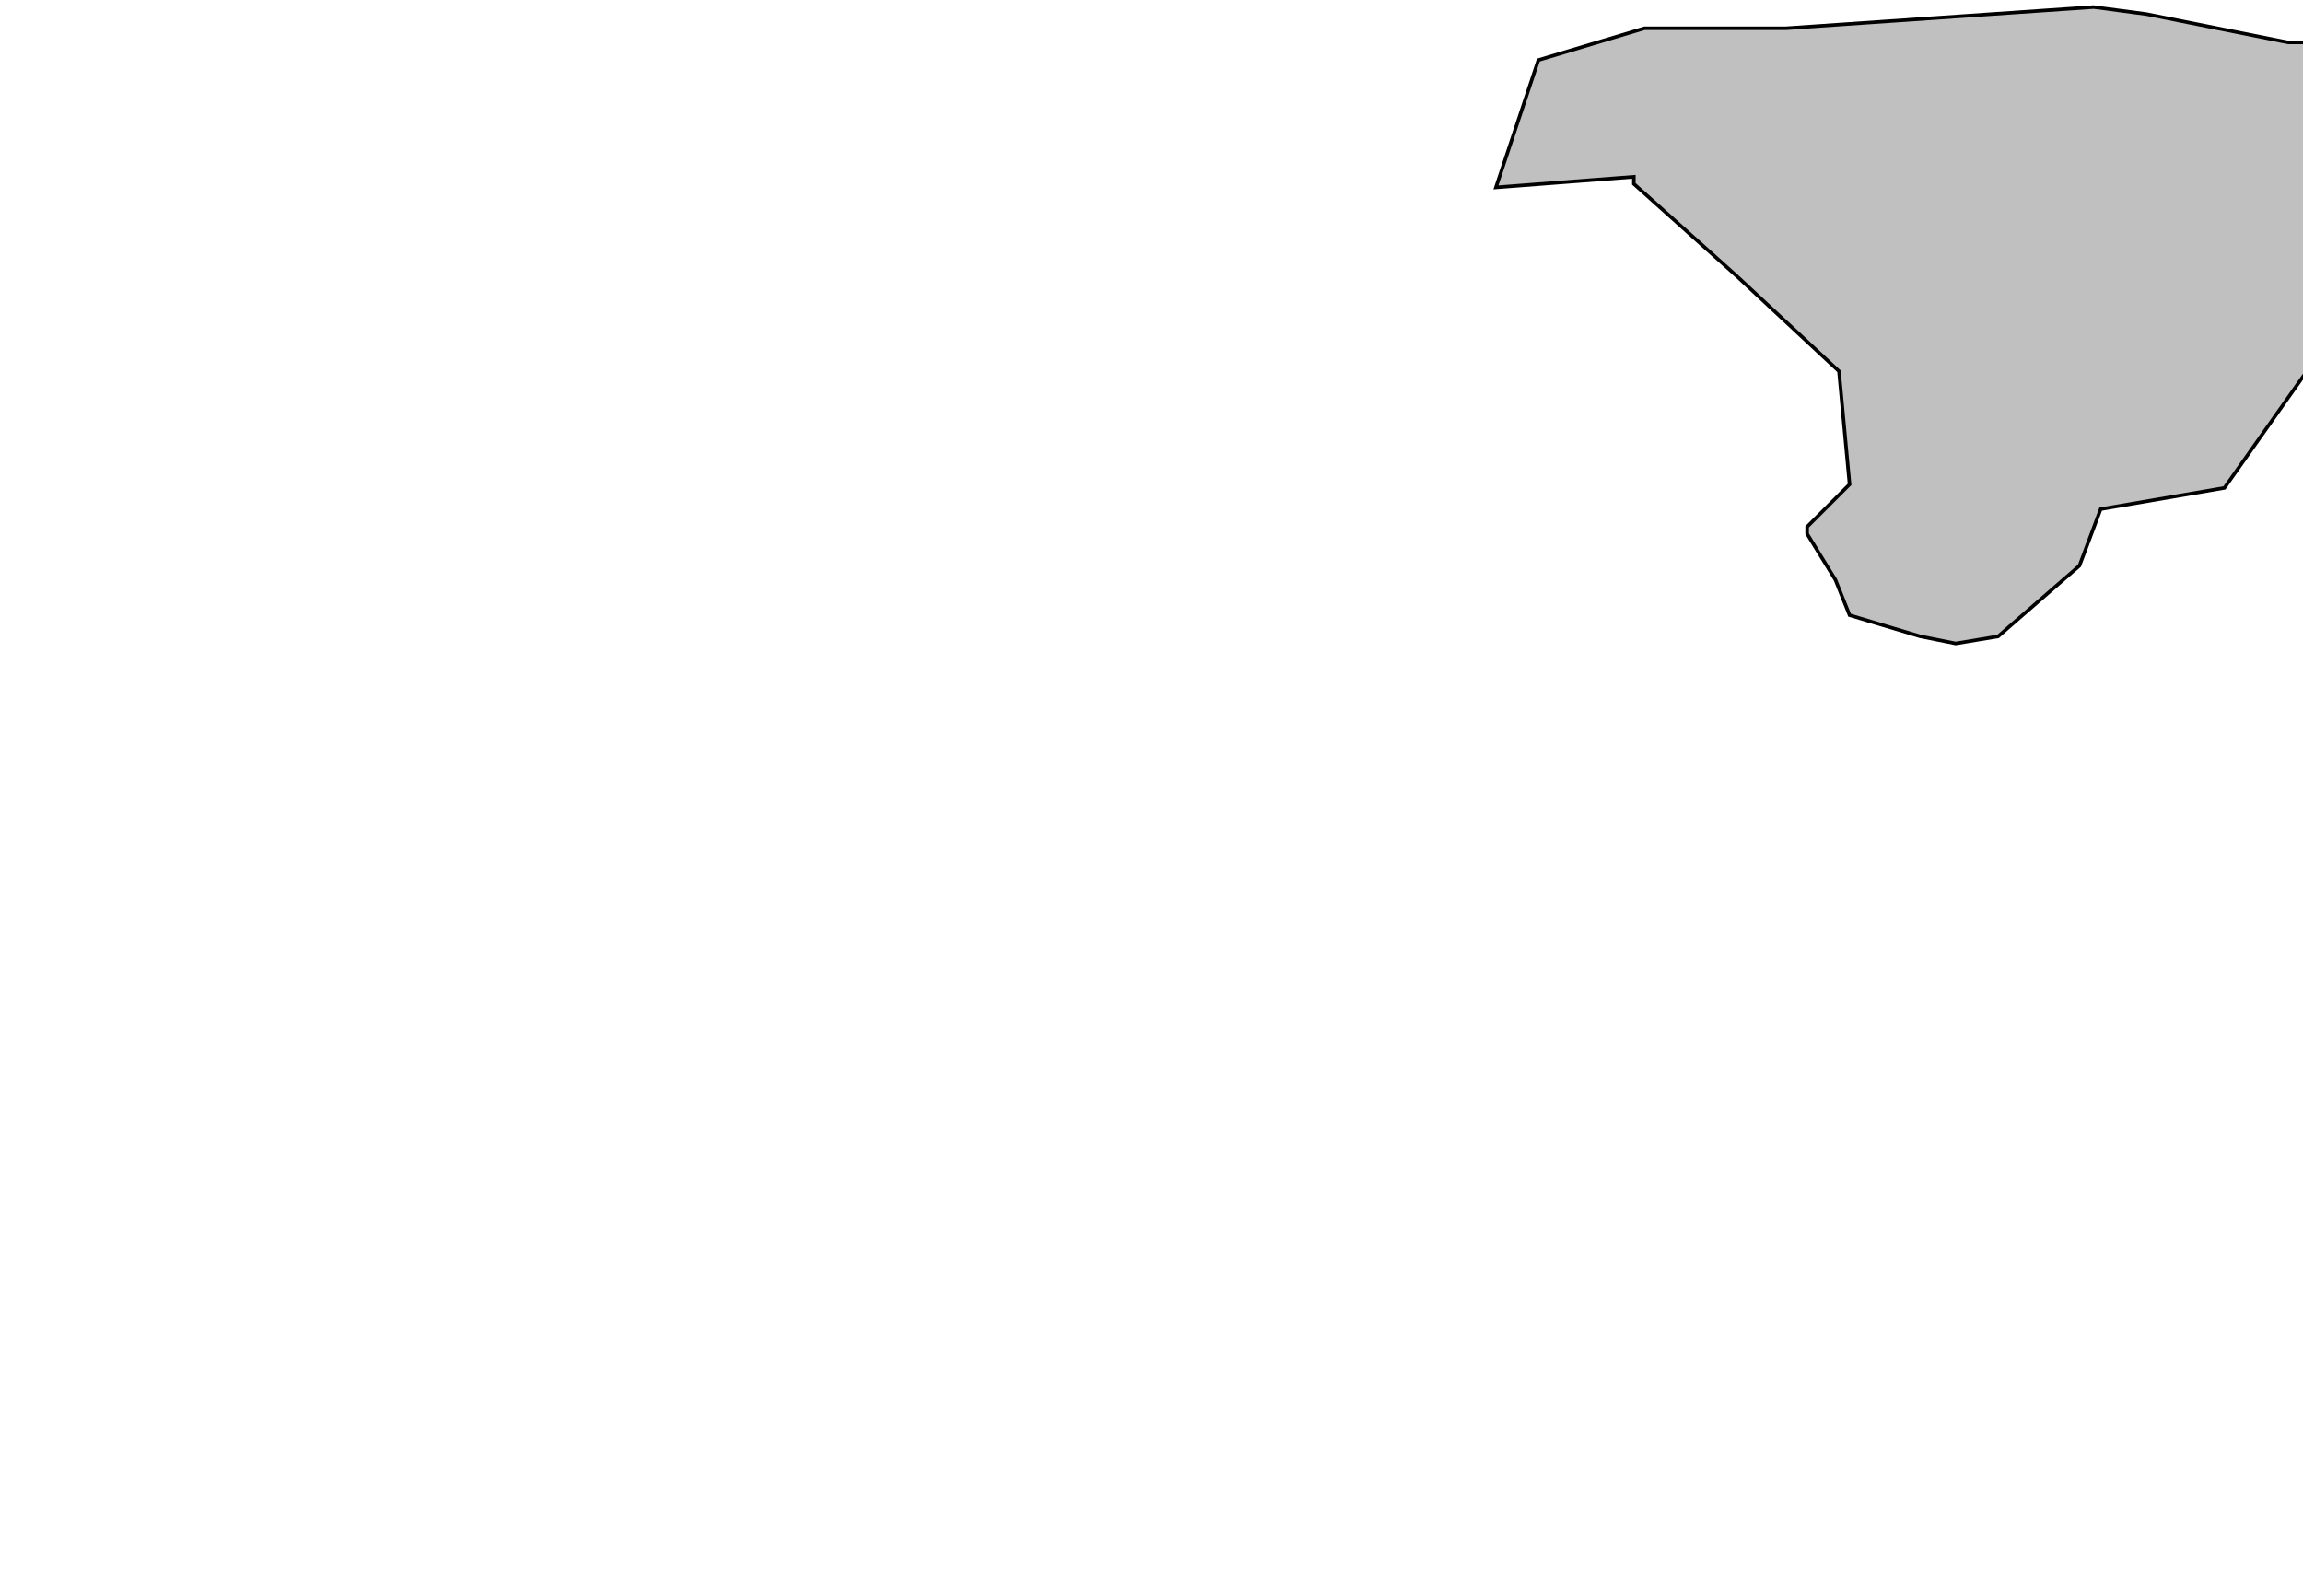
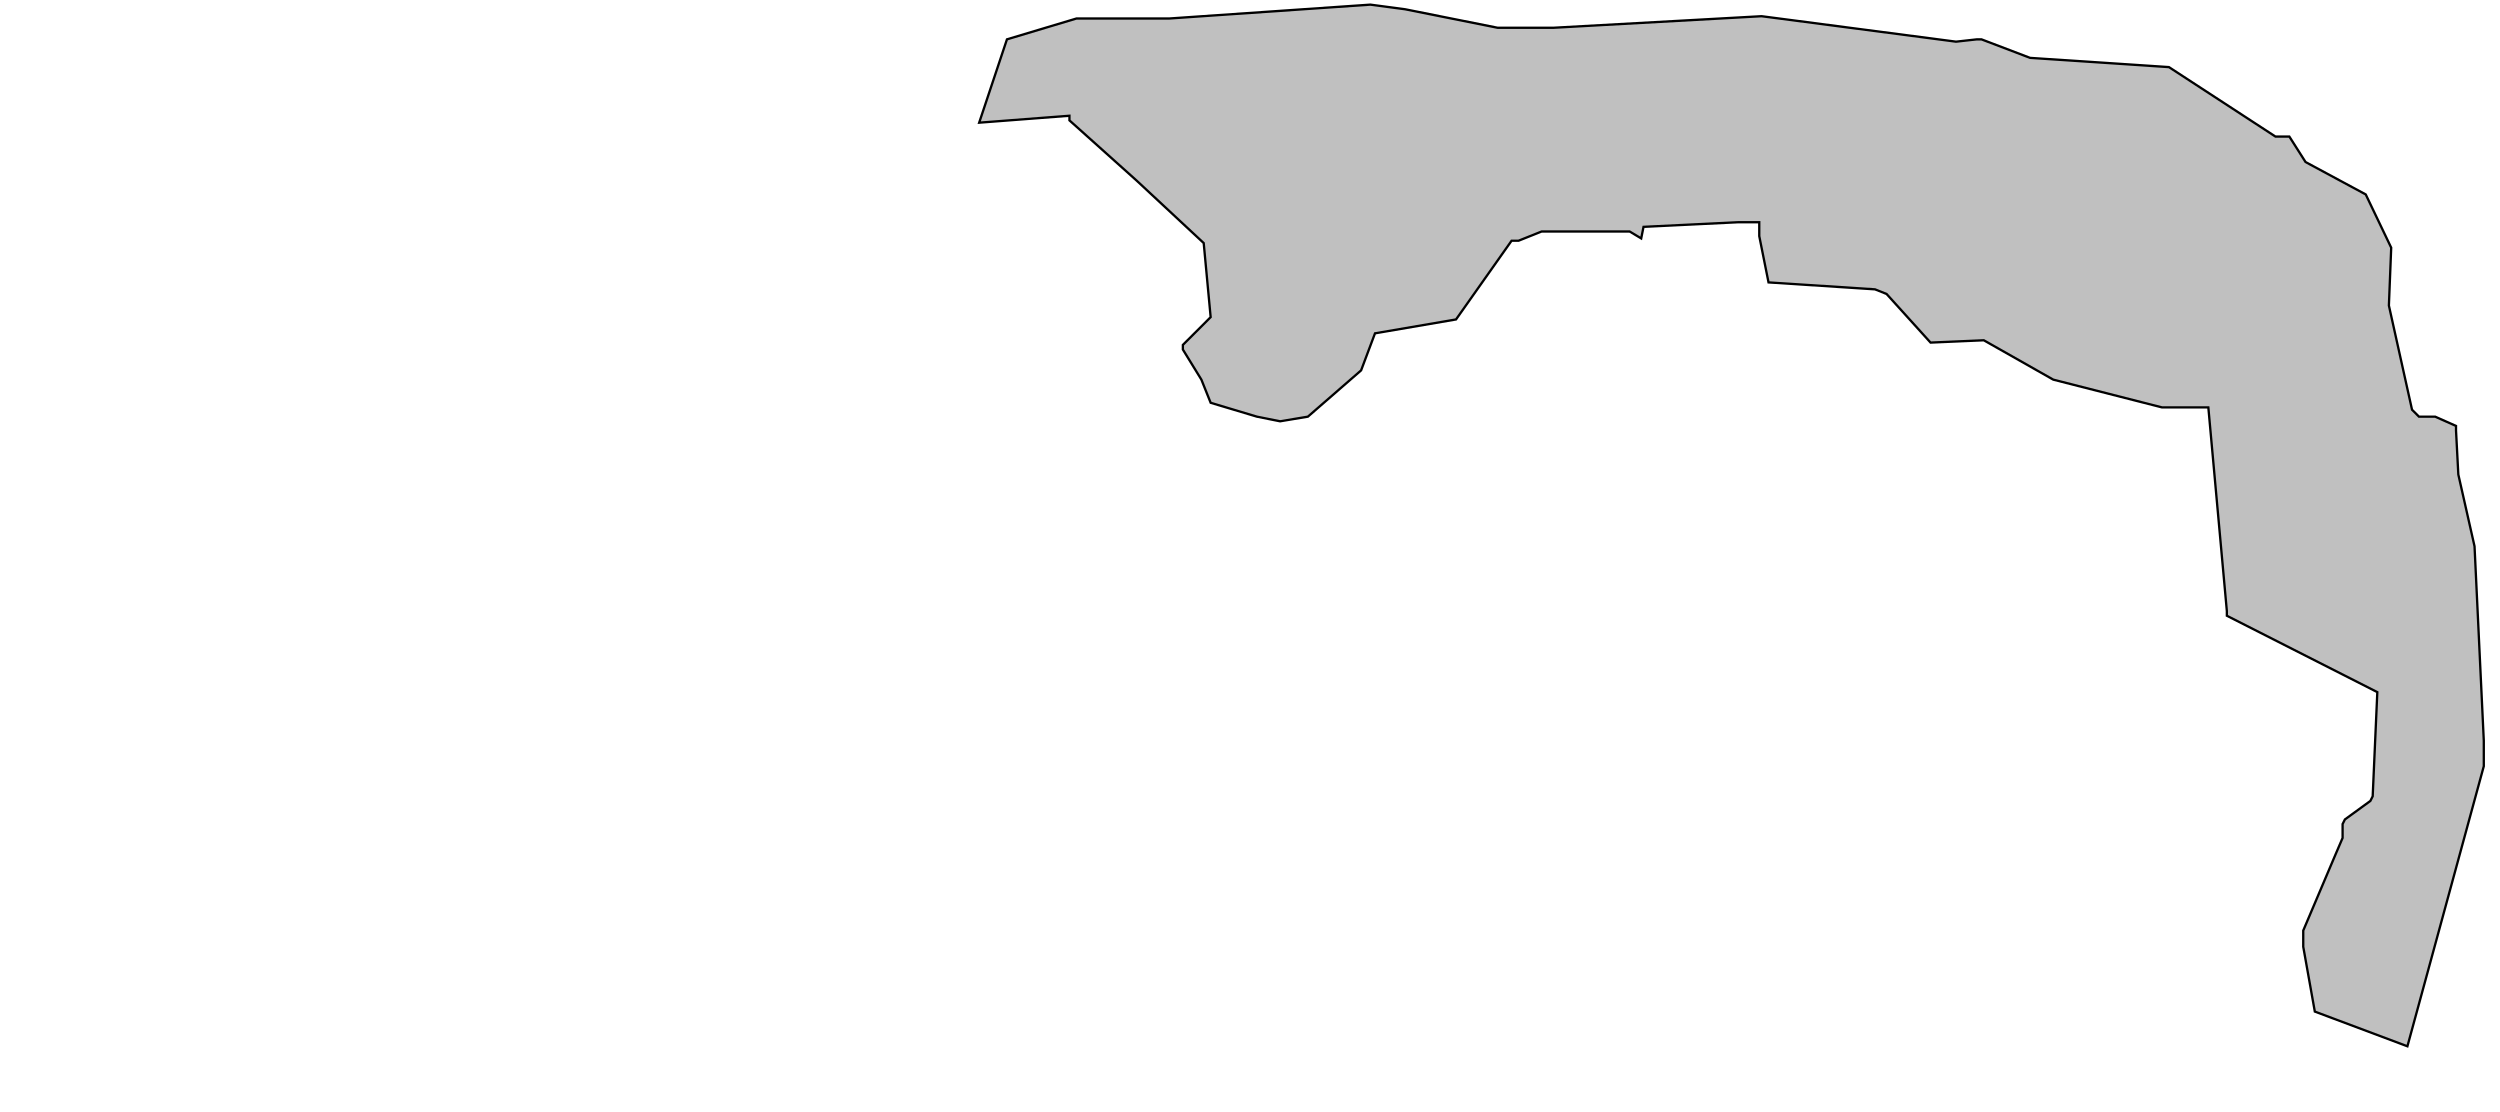
- <svg xmlns="http://www.w3.org/2000/svg" old_width="1080px" old_height="480px" old_viewBox="0 0 1080 480" preserveAspectRatio="xMidYMid meet">
+ <svg xmlns="http://www.w3.org/2000/svg" width="1080px" height="480px" old_viewBox="0 0 1080 480" preserveAspectRatio="xMidYMid meet">
  <rect id="svgEditorBackground" x="0" y="0" old_width="1080" old_height="480" style="fill: none; stroke: none;" />
  <polygon stroke="black" id="e3_polygon" style="stroke-width: 1px;" points="435 17 423 53 462 50 462 52 491 78 520 105 523 137 511 149 511 151 519 164 523 174 543 180 553 182 565 180 588 160 594 144 629 138 653 104 656 104 666 100 704 100 709 103 710 98 751 96 760 96 760 102 764 122 810 125 815 127 834 148 857 147 887 164 934 176 954 176 962 264 962 266 1027 299 1025 344 1024 346 1013 354 1012 356 1012 362 1009 369 995 402 995 409 1000 437 1008 440 1040 452 1073 331 1073 323 1073 320 1069 236 1062 205 1061 186 1061 184 1052 180 1045 180 1042 177 1032 132 1033 107 1022 84 996 70 989 59 983 59 937 29 877 25 856 17 854 17 845 18 761 7 671 12 647 12 607 4 592 2 505 8 465 8" fill="silver" />
</svg>
